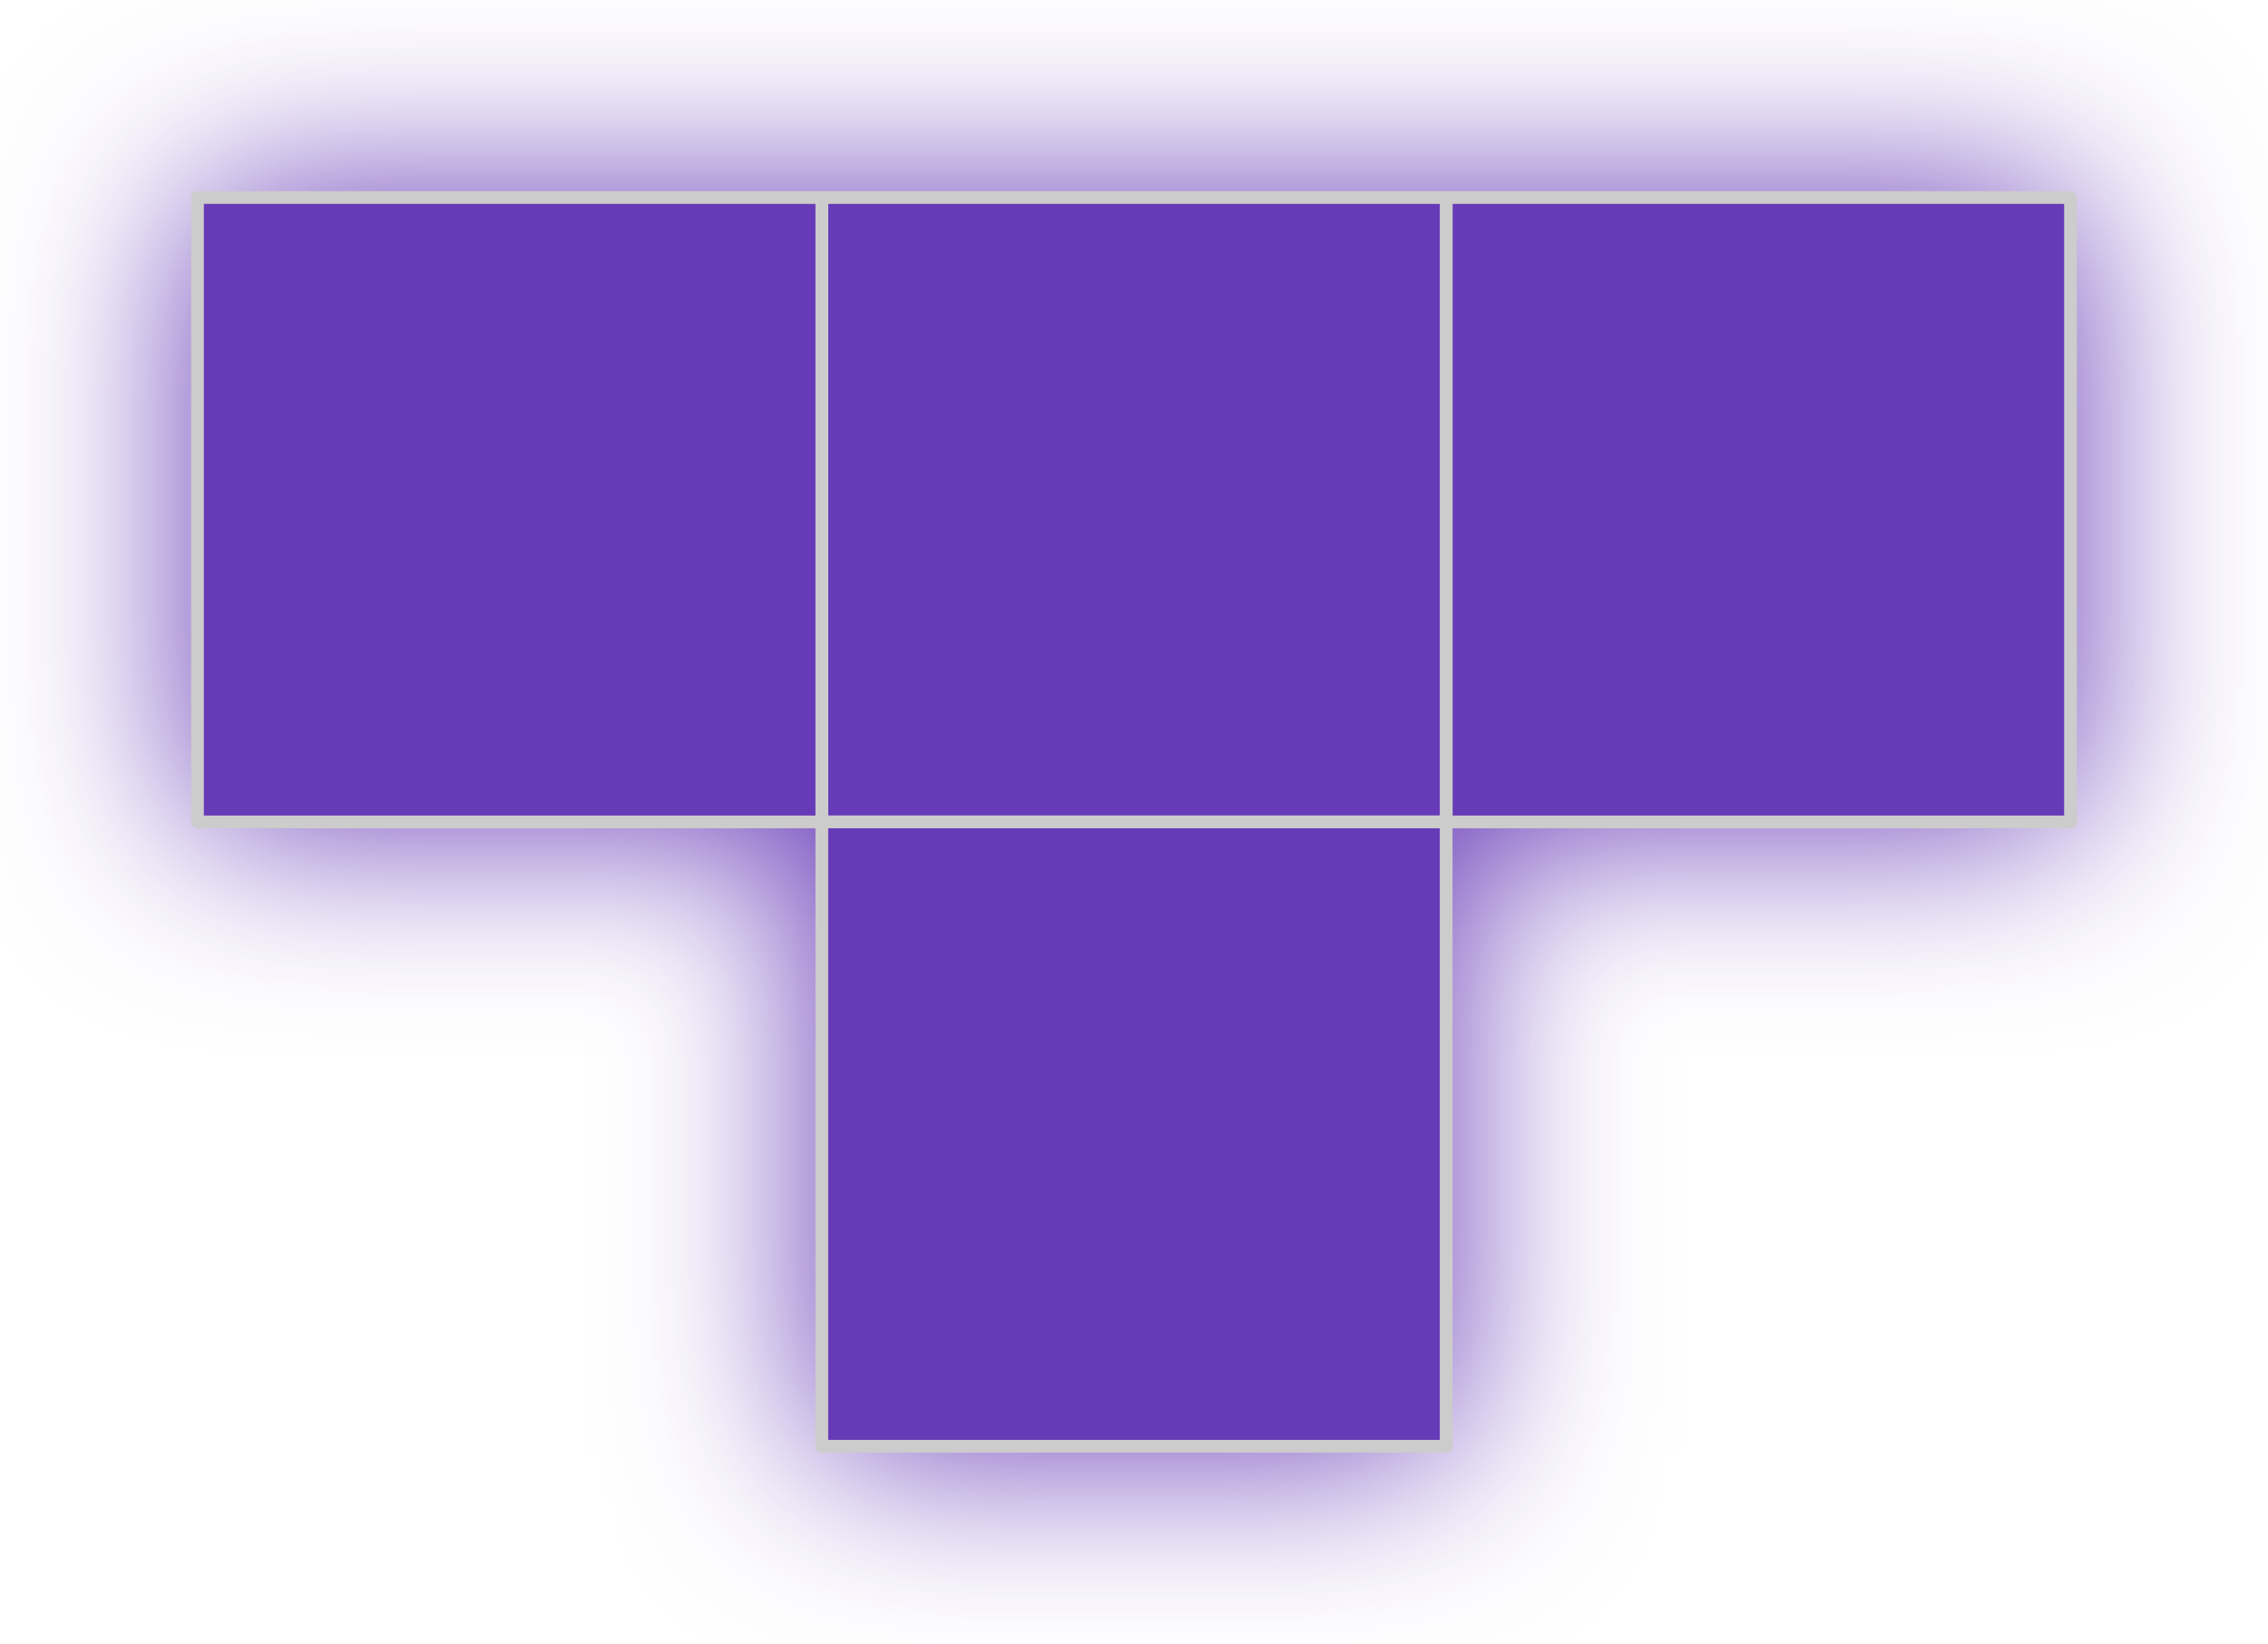
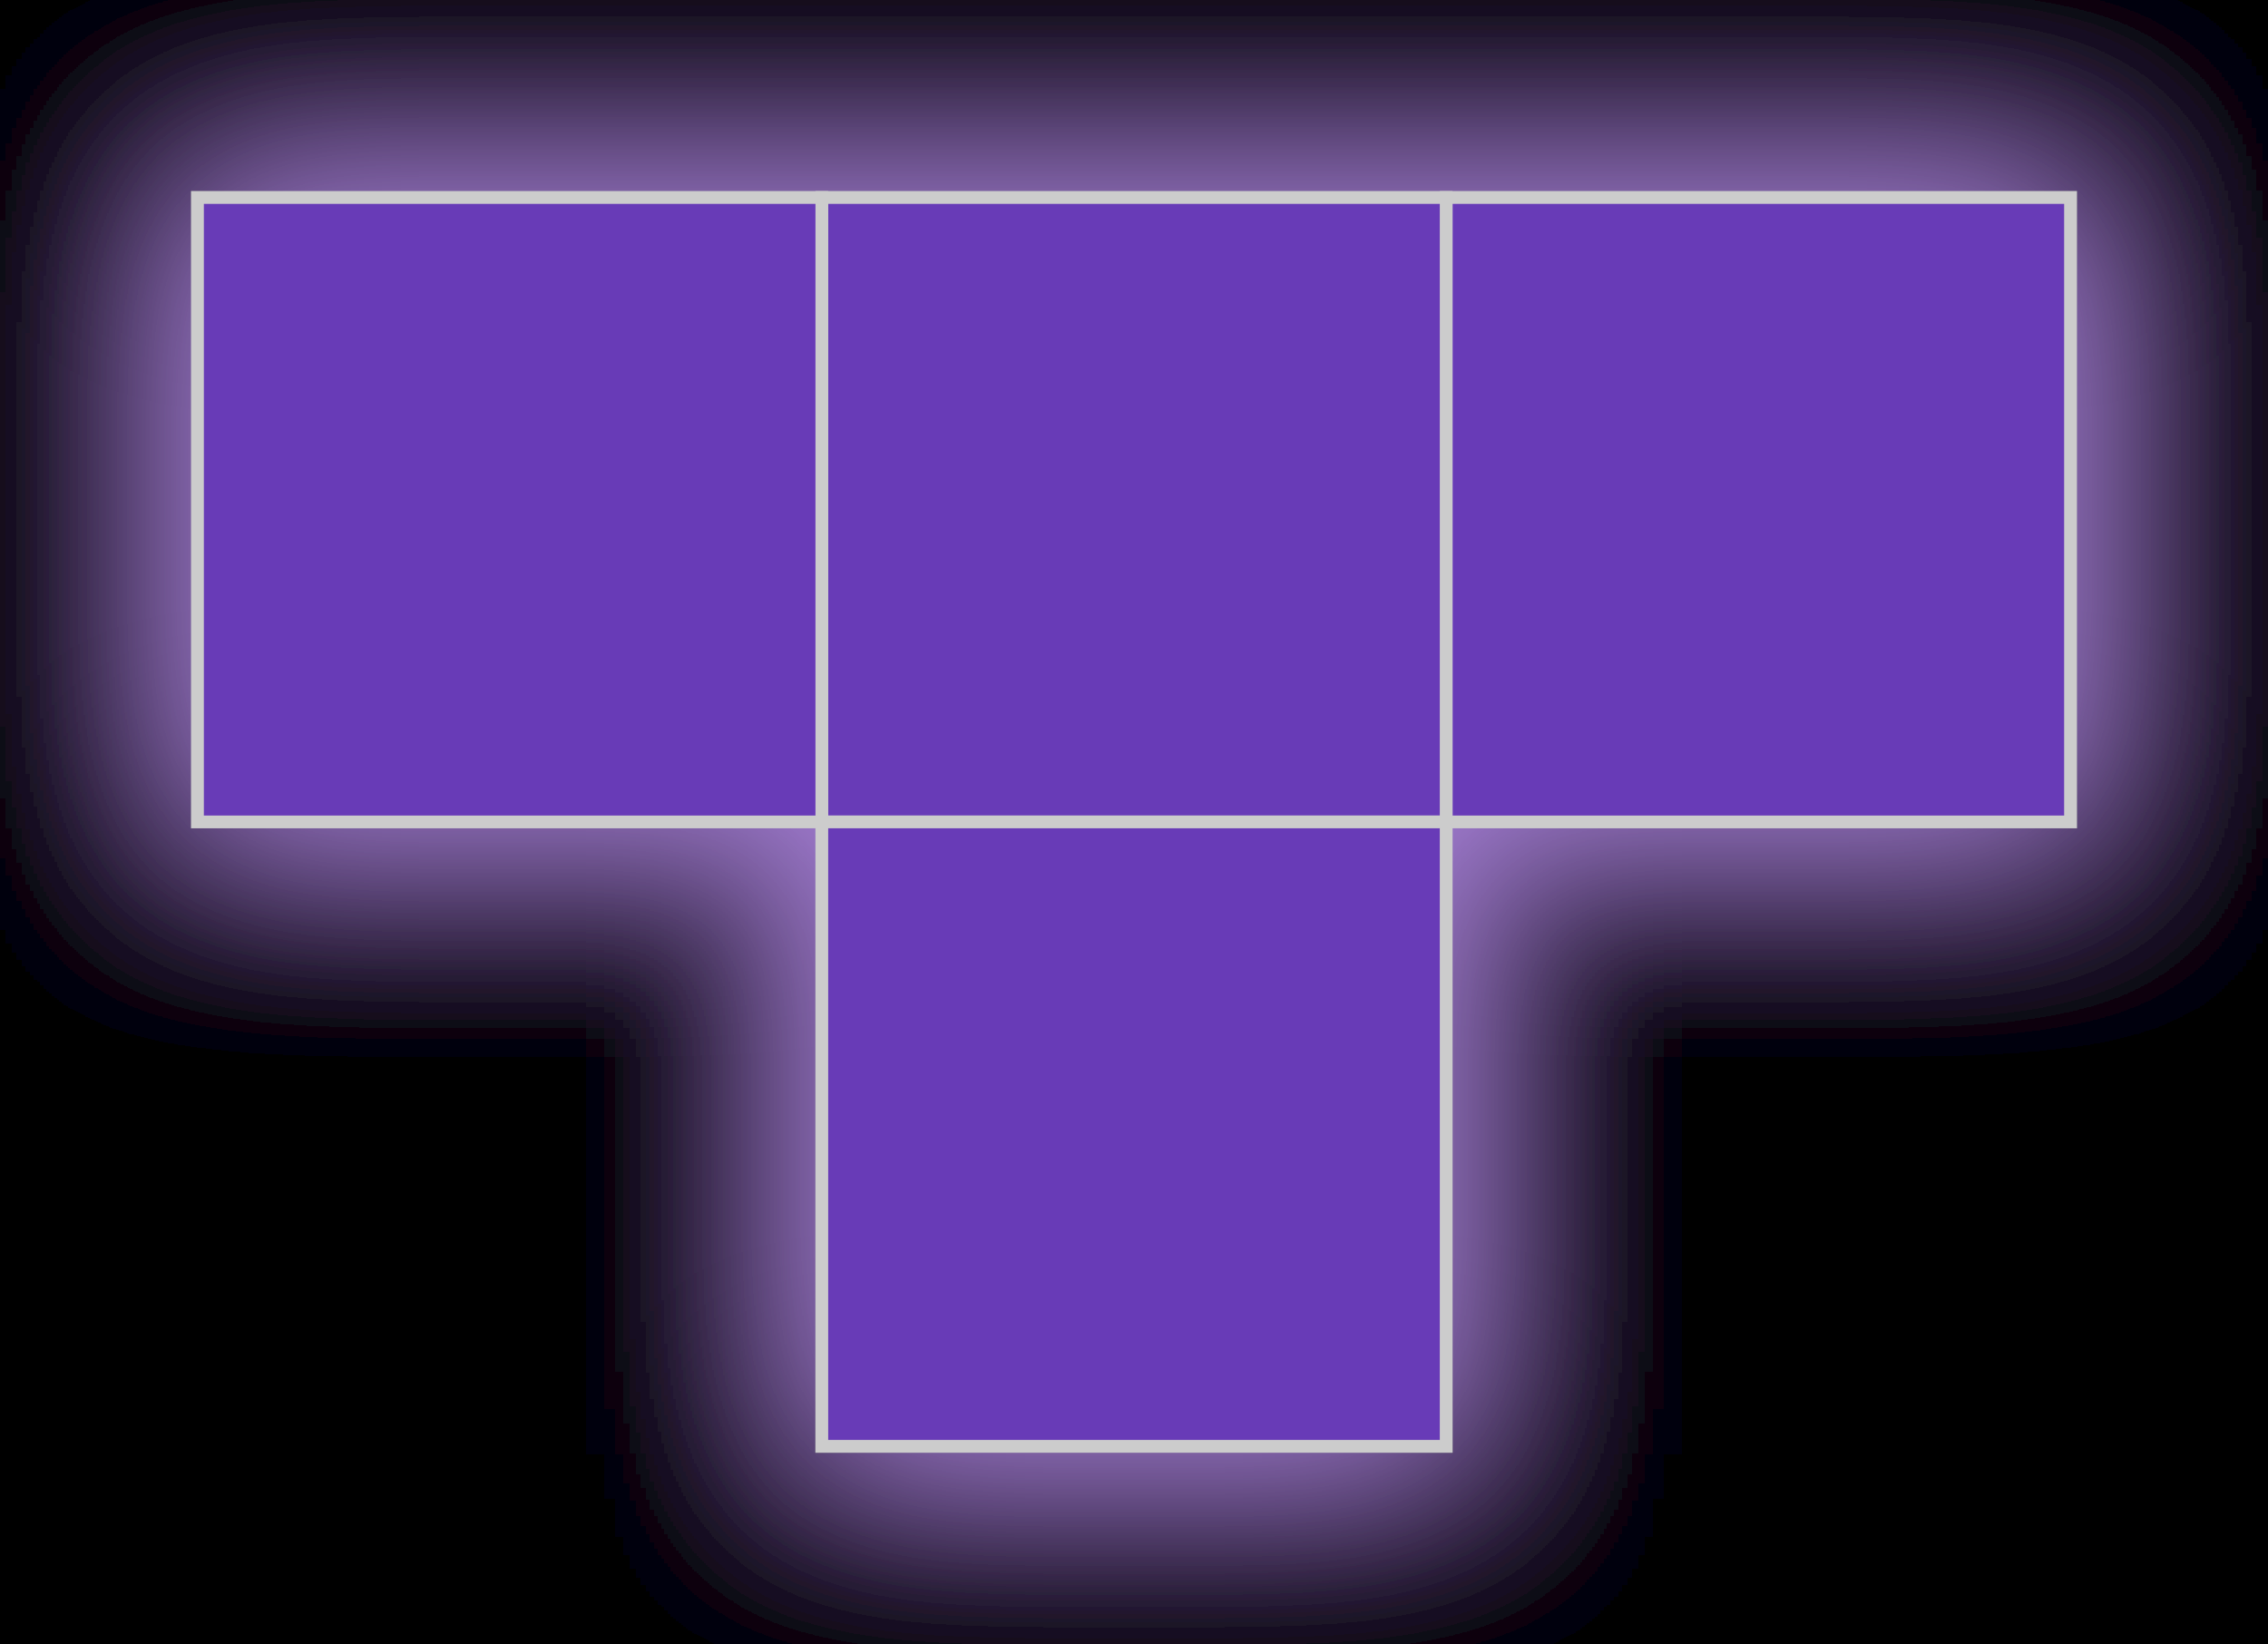
<svg xmlns="http://www.w3.org/2000/svg" width="178" height="129" viewBox="0 0 178 129" fill="none">
  <g filter="url(#filter0_d)">
-     <path d="M162.5 15.5V64.5H113.5V15.5L162.5 15.5Z" fill="#673AB7" stroke="#CCCCCC" stroke-linecap="square" stroke-linejoin="round" />
-     <path d="M113.5 15.5V64.5H64.5V15.5L113.5 15.5Z" fill="#673AB7" stroke="#CCCCCC" stroke-linecap="square" stroke-linejoin="round" />
-     <path d="M113.5 64.5V113.5H64.5V64.5H113.5Z" fill="#673AB7" stroke="#CCCCCC" stroke-linecap="square" stroke-linejoin="round" />
-     <path d="M64.5 15.5V64.5H15.5L15.5 15.5L64.5 15.5Z" fill="#673AB7" stroke="#CCCCCC" stroke-linecap="square" stroke-linejoin="round" />
+     <path d="M162.5 15.5V64.5H113.5V15.5L162.5 15.5Z" fill="#673AB7" stroke="#CCCCCC" strokeLinecap="square" strokeLinejoin="round" />
+     <path d="M113.5 15.5V64.5H64.5V15.5L113.5 15.5Z" fill="#673AB7" stroke="#CCCCCC" strokeLinecap="square" strokeLinejoin="round" />
+     <path d="M113.5 64.5V113.5H64.5V64.5H113.5Z" fill="#673AB7" stroke="#CCCCCC" strokeLinecap="square" strokeLinejoin="round" />
+     <path d="M64.5 15.5V64.5H15.5L15.5 15.5L64.5 15.5Z" fill="#673AB7" stroke="#CCCCCC" strokeLinecap="square" strokeLinejoin="round" />
  </g>
  <defs>
-     <filter id="filter0_d" x="0" y="0" width="178" height="129" filterUnits="userSpaceOnUse" color-interpolation-filters="sRGB">
-       <feFlood flood-opacity="0" result="BackgroundImageFix" />
+     <filter id="filter0_d" x="0" y="0" width="178" height="129" filterUnits="userSpaceOnUse" colorInterpolationFilters="sRGB">
+       <feFlood floodOpacity="0" result="BackgroundImageFix" />
      <feColorMatrix in="SourceAlpha" type="matrix" values="0 0 0 0 0 0 0 0 0 0 0 0 0 0 0 0 0 0 127 0" />
      <feOffset />
      <feGaussianBlur stdDeviation="7.5" />
      <feColorMatrix type="matrix" values="0 0 0 0 0.404 0 0 0 0 0.227 0 0 0 0 0.718 0 0 0 1 0" />
      <feBlend mode="normal" in2="BackgroundImageFix" result="effect1_dropShadow" />
      <feBlend mode="normal" in="SourceGraphic" in2="effect1_dropShadow" result="shape" />
    </filter>
  </defs>
</svg>
